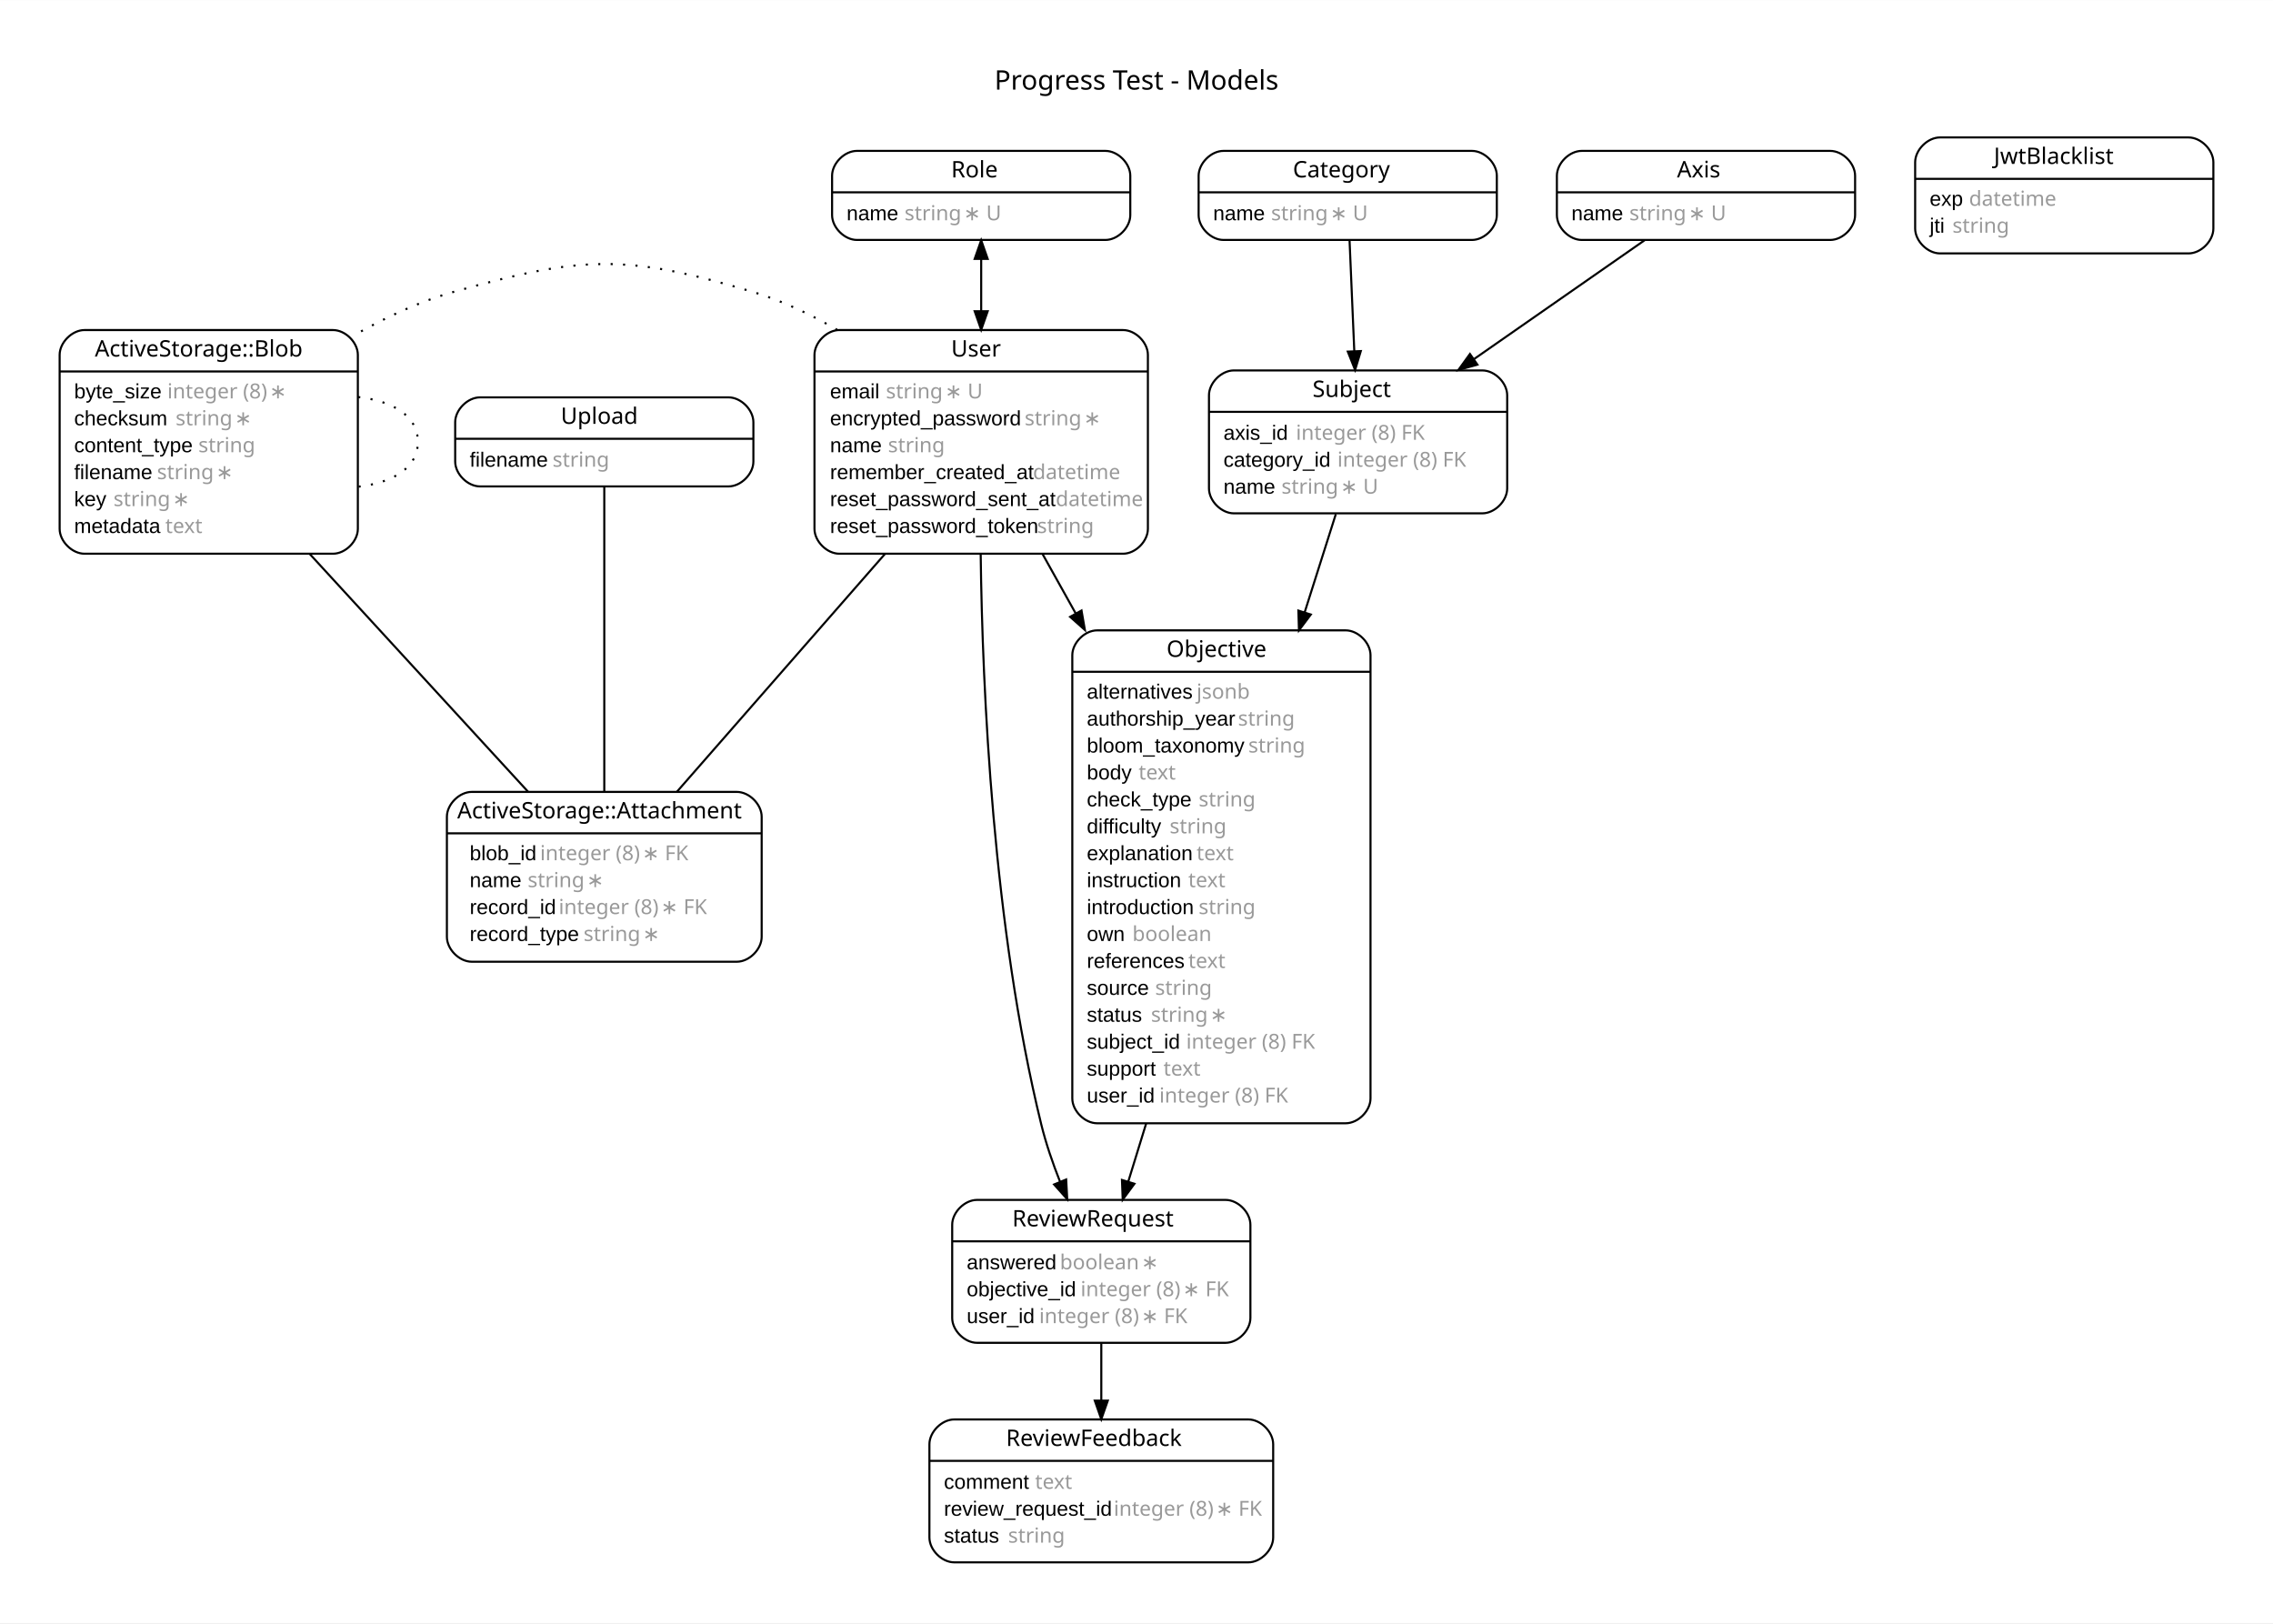
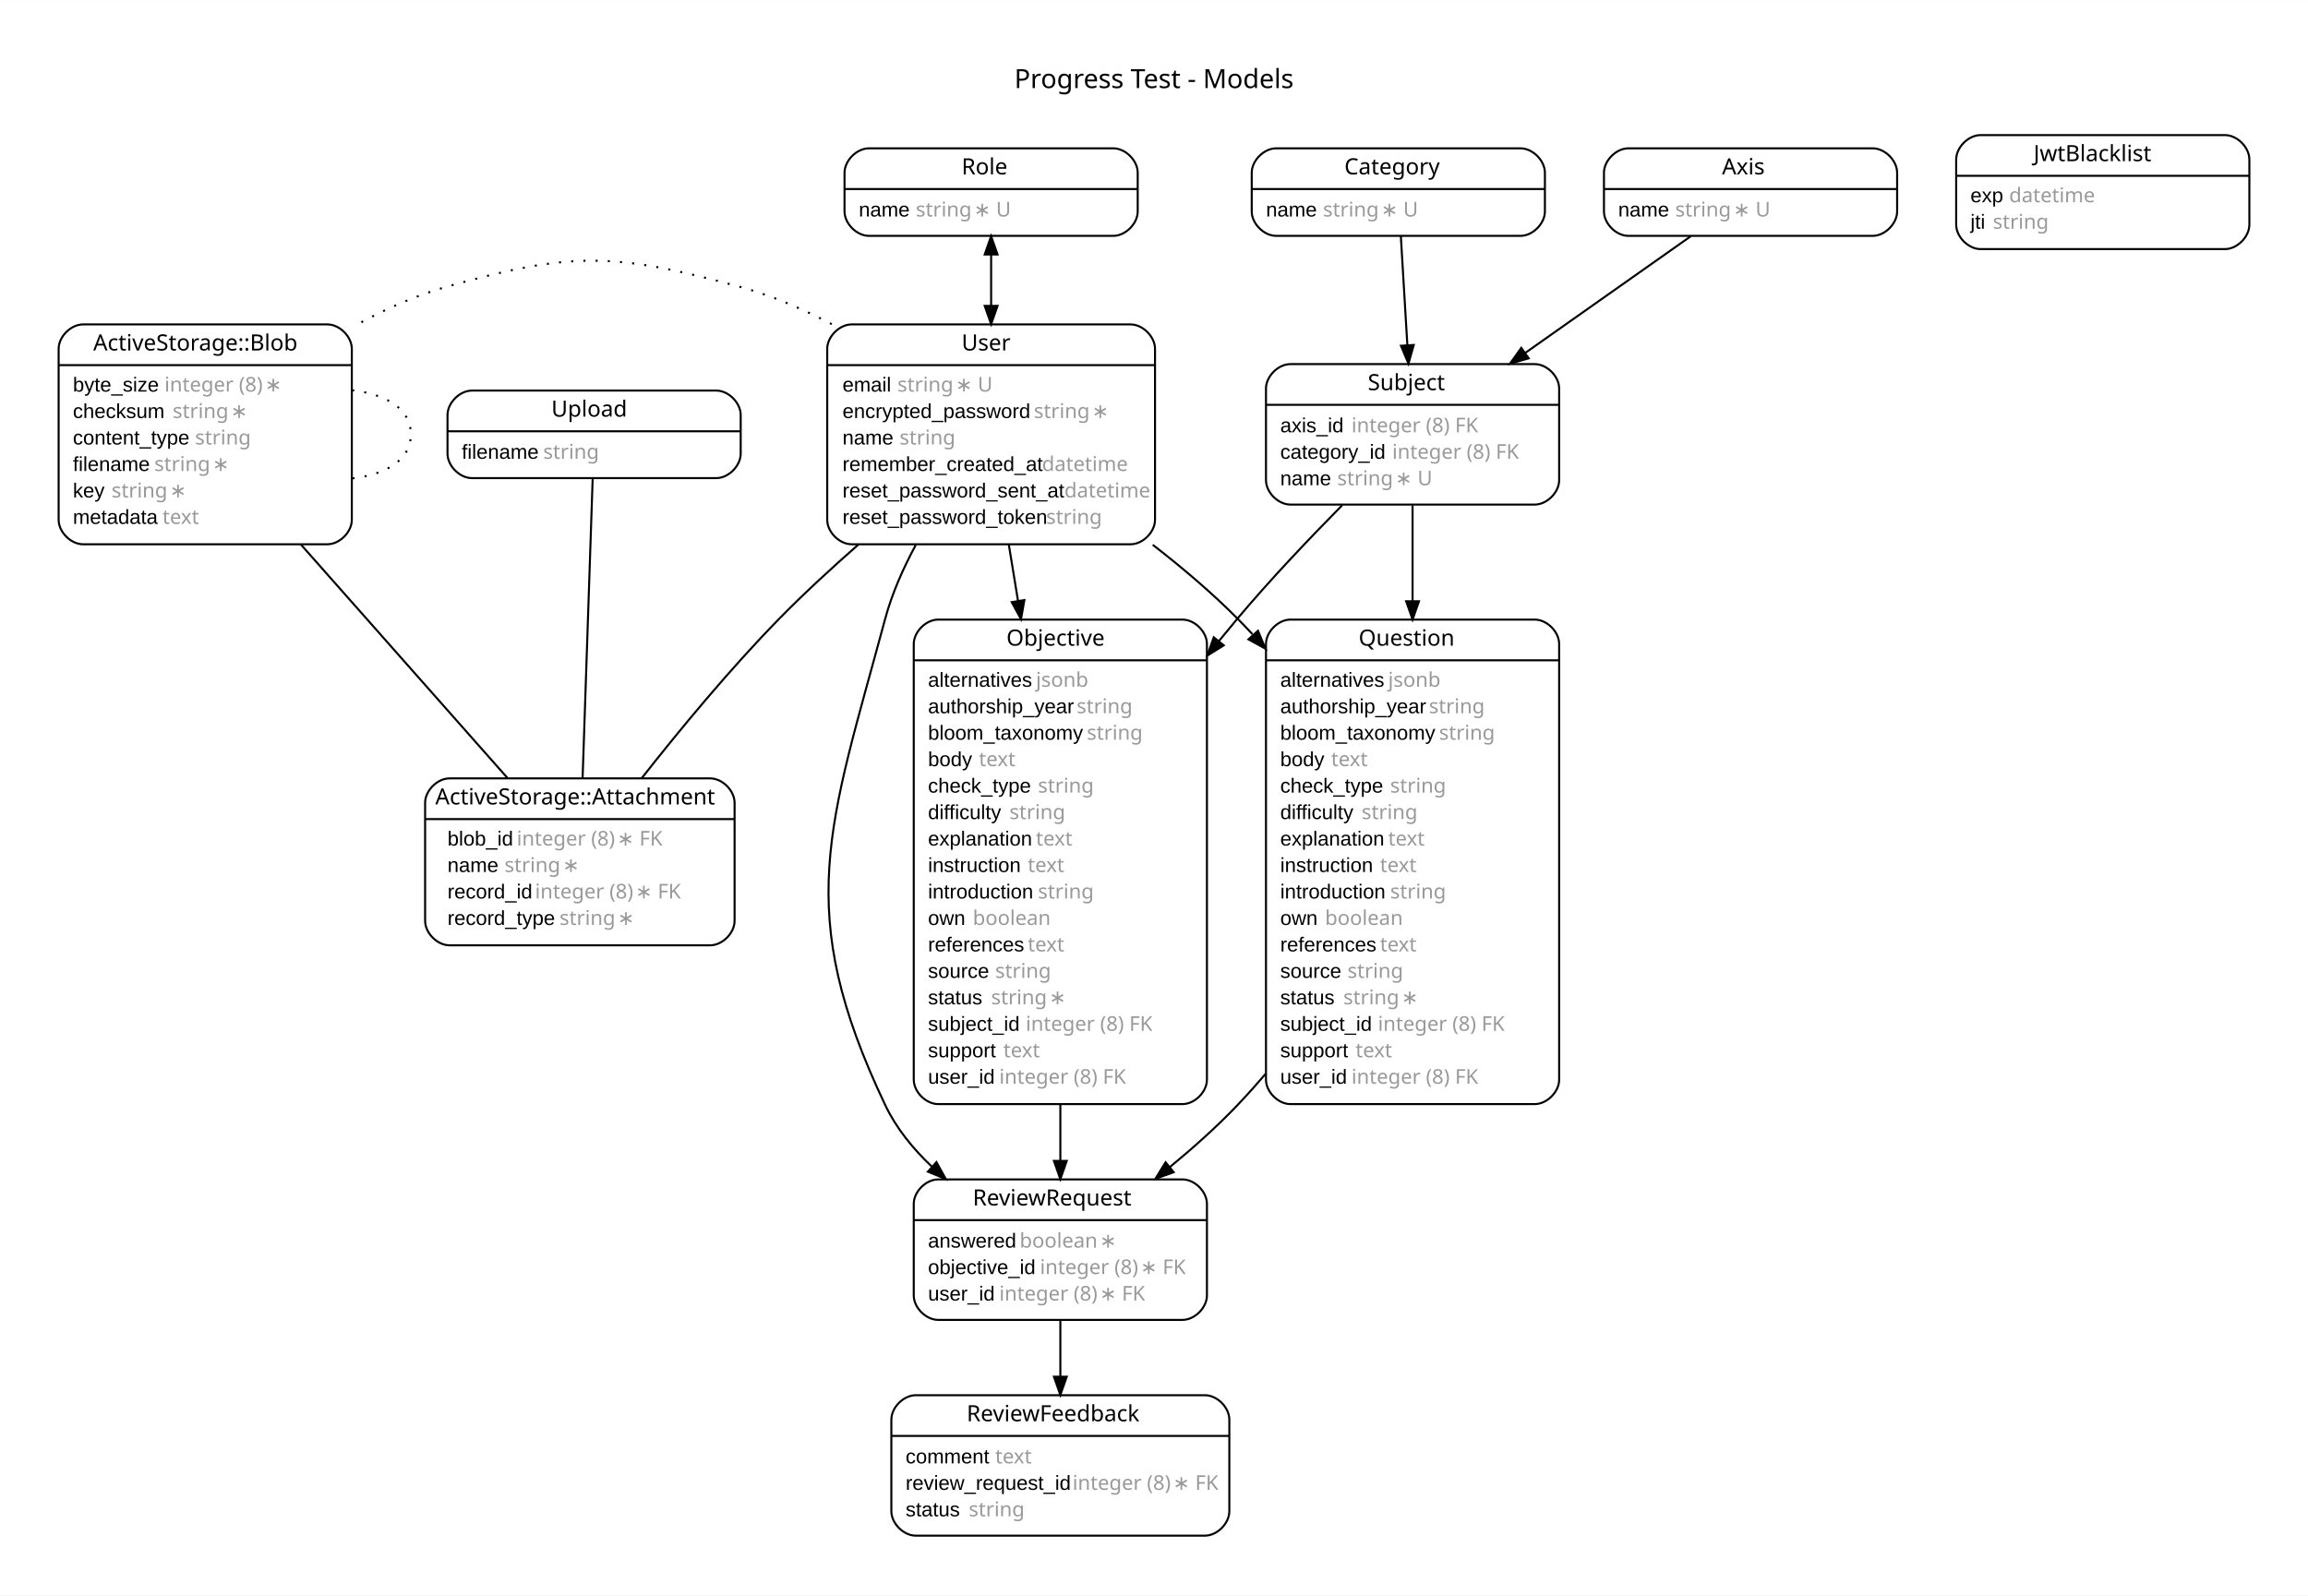
- <svg xmlns="http://www.w3.org/2000/svg" width="1098pt" height="784pt" viewBox="0.00 0.00 1097.60 783.60">
+ <svg xmlns="http://www.w3.org/2000/svg" width="1134pt" height="784pt" viewBox="0.00 0.00 1133.60 783.60">
  <g id="graph0" class="graph" transform="scale(1 1) rotate(0) translate(28.8 754.8)">
-     <polygon fill="white" stroke="transparent" points="-28.8,28.8 -28.8,-754.8 1068.8,-754.8 1068.8,28.8 -28.8,28.8" />
-     <text text-anchor="middle" x="520" y="-711.6" font-family="Arial Bold" font-size="13.00">Progress Test - Models</text>
+     <polygon fill="white" stroke="transparent" points="-28.8,28.8 -28.8,-754.8 1104.8,-754.8 1104.8,28.8 -28.8,28.8" />
+     <text text-anchor="middle" x="538" y="-711.6" font-family="Arial Bold" font-size="13.00">Progress Test - Models</text>
    <g id="node1" class="node">
-       <path fill="none" stroke="black" d="M199,-290.5C199,-290.5 327,-290.5 327,-290.5 333,-290.5 339,-296.5 339,-302.5 339,-302.5 339,-360.5 339,-360.5 339,-366.5 333,-372.5 327,-372.5 327,-372.5 199,-372.5 199,-372.5 193,-372.5 187,-366.5 187,-360.5 187,-360.5 187,-302.5 187,-302.5 187,-296.5 193,-290.5 199,-290.5" />
-       <text text-anchor="start" x="192" y="-359.7" font-family="Arial Bold" font-size="11.00">ActiveStorage::Attachment</text>
-       <polyline fill="none" stroke="black" points="187,-352.5 339,-352.5 " />
-       <text text-anchor="start" x="198" y="-339.5" font-family="Arial" font-size="10.00">blob_id </text>
-       <text text-anchor="start" x="232" y="-339.5" font-family="Arial Italic" font-size="10.00" fill="#999999">integer (8) ∗ FK</text>
-       <text text-anchor="start" x="198" y="-326.5" font-family="Arial" font-size="10.00">name </text>
-       <text text-anchor="start" x="226" y="-326.5" font-family="Arial Italic" font-size="10.00" fill="#999999">string ∗</text>
-       <text text-anchor="start" x="198" y="-313.5" font-family="Arial" font-size="10.00">record_id </text>
-       <text text-anchor="start" x="241" y="-313.5" font-family="Arial Italic" font-size="10.00" fill="#999999">integer (8) ∗ FK</text>
-       <text text-anchor="start" x="198" y="-300.5" font-family="Arial" font-size="10.00">record_type </text>
-       <text text-anchor="start" x="253" y="-300.5" font-family="Arial Italic" font-size="10.00" fill="#999999">string ∗</text>
+       <path fill="none" stroke="black" d="M192,-290.5C192,-290.5 320,-290.5 320,-290.5 326,-290.5 332,-296.5 332,-302.5 332,-302.5 332,-360.5 332,-360.5 332,-366.5 326,-372.5 320,-372.5 320,-372.5 192,-372.5 192,-372.5 186,-372.5 180,-366.5 180,-360.5 180,-360.5 180,-302.5 180,-302.5 180,-296.5 186,-290.5 192,-290.5" />
+       <text text-anchor="start" x="185" y="-359.7" font-family="Arial Bold" font-size="11.00">ActiveStorage::Attachment</text>
+       <polyline fill="none" stroke="black" points="180,-352.5 332,-352.5 " />
+       <text text-anchor="start" x="191" y="-339.5" font-family="Arial" font-size="10.00">blob_id </text>
+       <text text-anchor="start" x="225" y="-339.5" font-family="Arial Italic" font-size="10.00" fill="#999999">integer (8) ∗ FK</text>
+       <text text-anchor="start" x="191" y="-326.5" font-family="Arial" font-size="10.00">name </text>
+       <text text-anchor="start" x="219" y="-326.5" font-family="Arial Italic" font-size="10.00" fill="#999999">string ∗</text>
+       <text text-anchor="start" x="191" y="-313.5" font-family="Arial" font-size="10.00">record_id </text>
+       <text text-anchor="start" x="234" y="-313.5" font-family="Arial Italic" font-size="10.00" fill="#999999">integer (8) ∗ FK</text>
+       <text text-anchor="start" x="191" y="-300.5" font-family="Arial" font-size="10.00">record_type </text>
+       <text text-anchor="start" x="246" y="-300.5" font-family="Arial Italic" font-size="10.00" fill="#999999">string ∗</text>
    </g>
    <g id="node2" class="node">
      <path fill="none" stroke="black" d="M12,-487.5C12,-487.5 132,-487.5 132,-487.5 138,-487.5 144,-493.5 144,-499.5 144,-499.5 144,-583.5 144,-583.5 144,-589.5 138,-595.5 132,-595.5 132,-595.5 12,-595.5 12,-595.5 6,-595.5 0,-589.5 0,-583.5 0,-583.5 0,-499.5 0,-499.5 0,-493.5 6,-487.5 12,-487.5" />
      <text text-anchor="start" x="17" y="-582.7" font-family="Arial Bold" font-size="11.00">ActiveStorage::Blob</text>
      <polyline fill="none" stroke="black" points="0,-575.5 144,-575.5 " />
      <text text-anchor="start" x="7" y="-562.5" font-family="Arial" font-size="10.00">byte_size </text>
      <text text-anchor="start" x="52" y="-562.5" font-family="Arial Italic" font-size="10.00" fill="#999999">integer (8) ∗</text>
      <text text-anchor="start" x="7" y="-549.5" font-family="Arial" font-size="10.00">checksum </text>
      <text text-anchor="start" x="56" y="-549.5" font-family="Arial Italic" font-size="10.00" fill="#999999">string ∗</text>
      <text text-anchor="start" x="7" y="-536.5" font-family="Arial" font-size="10.00">content_type </text>
      <text text-anchor="start" x="67" y="-536.5" font-family="Arial Italic" font-size="10.00" fill="#999999">string</text>
      <text text-anchor="start" x="7" y="-523.5" font-family="Arial" font-size="10.00">filename </text>
      <text text-anchor="start" x="47" y="-523.5" font-family="Arial Italic" font-size="10.00" fill="#999999">string ∗</text>
      <text text-anchor="start" x="7" y="-510.5" font-family="Arial" font-size="10.00">key </text>
      <text text-anchor="start" x="26" y="-510.5" font-family="Arial Italic" font-size="10.00" fill="#999999">string ∗</text>
      <text text-anchor="start" x="7" y="-497.5" font-family="Arial" font-size="10.00">metadata </text>
      <text text-anchor="start" x="51" y="-497.5" font-family="Arial Italic" font-size="10.00" fill="#999999">text</text>
    </g>
    <g id="edge4" class="edge">
-       <path fill="none" stroke="black" d="M120.69,-487.47C153.52,-451.73 196.15,-405.3 226.16,-372.62" />
+       <path fill="none" stroke="black" d="M118.91,-487.47C150.53,-451.73 191.6,-405.3 220.51,-372.62" />
+     </g>
+     <g id="edge17" class="edge">
+       <path fill="none" stroke="black" stroke-dasharray="1,5" d="M144.18,-563.14C160.79,-561.27 173,-554.06 173,-541.5 173,-528.94 160.79,-521.73 144.18,-519.86" />
+     </g>
+     <g id="node3" class="node">
+       <path fill="none" stroke="black" d="M771,-639C771,-639 891,-639 891,-639 897,-639 903,-645 903,-651 903,-651 903,-670 903,-670 903,-676 897,-682 891,-682 891,-682 771,-682 771,-682 765,-682 759,-676 759,-670 759,-670 759,-651 759,-651 759,-645 765,-639 771,-639" />
+       <text text-anchor="start" x="817" y="-669.2" font-family="Arial Bold" font-size="11.00">Axis</text>
+       <polyline fill="none" stroke="black" points="759,-662 903,-662 " />
+       <text text-anchor="start" x="766" y="-648.5" font-family="Arial" font-size="10.00">name </text>
+       <text text-anchor="start" x="794" y="-648.5" font-family="Arial Italic" font-size="10.00" fill="#999999">string ∗ U</text>
+     </g>
+     <g id="node11" class="node">
+       <path fill="none" stroke="black" d="M605,-507C605,-507 725,-507 725,-507 731,-507 737,-513 737,-519 737,-519 737,-564 737,-564 737,-570 731,-576 725,-576 725,-576 605,-576 605,-576 599,-576 593,-570 593,-564 593,-564 593,-519 593,-519 593,-513 599,-507 605,-507" />
+       <text text-anchor="start" x="643" y="-563.2" font-family="Arial Bold" font-size="11.00">Subject</text>
+       <polyline fill="none" stroke="black" points="593,-556 737,-556 " />
+       <text text-anchor="start" x="600" y="-542.5" font-family="Arial" font-size="10.00">axis_id </text>
+       <text text-anchor="start" x="635" y="-542.5" font-family="Arial Italic" font-size="10.00" fill="#999999">integer (8) FK</text>
+       <text text-anchor="start" x="600" y="-529.5" font-family="Arial" font-size="10.00">category_id </text>
+       <text text-anchor="start" x="655" y="-529.5" font-family="Arial Italic" font-size="10.00" fill="#999999">integer (8) FK</text>
+       <text text-anchor="start" x="600" y="-516.5" font-family="Arial" font-size="10.00">name </text>
+       <text text-anchor="start" x="628" y="-516.5" font-family="Arial Italic" font-size="10.00" fill="#999999">string ∗ U</text>
+     </g>
+     <g id="edge8" class="edge">
+       <path fill="none" stroke="black" d="M801.7,-638.85C779.24,-623.02 747.59,-600.71 720.39,-581.54" />
+       <polygon fill="black" stroke="black" points="722.03,-578.84 712.85,-576.23 718.4,-583.99 722.03,-578.84" />
+     </g>
+     <g id="node4" class="node">
+       <path fill="none" stroke="black" d="M598,-639C598,-639 718,-639 718,-639 724,-639 730,-645 730,-651 730,-651 730,-670 730,-670 730,-676 724,-682 718,-682 718,-682 598,-682 598,-682 592,-682 586,-676 586,-670 586,-670 586,-651 586,-651 586,-645 592,-639 598,-639" />
+       <text text-anchor="start" x="631.5" y="-669.2" font-family="Arial Bold" font-size="11.00">Category</text>
+       <polyline fill="none" stroke="black" points="586,-662 730,-662 " />
+       <text text-anchor="start" x="593" y="-648.5" font-family="Arial" font-size="10.00">name </text>
+       <text text-anchor="start" x="621" y="-648.5" font-family="Arial Italic" font-size="10.00" fill="#999999">string ∗ U</text>
    </g>
    <g id="edge14" class="edge">
-       <path fill="none" stroke="black" stroke-dasharray="1,5" d="M144.18,-563.14C160.79,-561.27 173,-554.06 173,-541.5 173,-528.94 160.79,-521.73 144.18,-519.86" />
-     </g>
-     <g id="node3" class="node">
-       <path fill="none" stroke="black" d="M735,-639C735,-639 855,-639 855,-639 861,-639 867,-645 867,-651 867,-651 867,-670 867,-670 867,-676 861,-682 855,-682 855,-682 735,-682 735,-682 729,-682 723,-676 723,-670 723,-670 723,-651 723,-651 723,-645 729,-639 735,-639" />
-       <text text-anchor="start" x="781" y="-669.2" font-family="Arial Bold" font-size="11.00">Axis</text>
-       <polyline fill="none" stroke="black" points="723,-662 867,-662 " />
-       <text text-anchor="start" x="730" y="-648.5" font-family="Arial" font-size="10.00">name </text>
-       <text text-anchor="start" x="758" y="-648.5" font-family="Arial Italic" font-size="10.00" fill="#999999">string ∗ U</text>
+       <path fill="none" stroke="black" d="M659.24,-638.85C660.12,-624.04 661.35,-603.54 662.44,-585.27" />
+       <polygon fill="black" stroke="black" points="665.59,-585.4 662.98,-576.23 659.3,-585.02 665.59,-585.4" />
+     </g>
+     <g id="node5" class="node">
+       <path fill="none" stroke="black" d="M944,-632.5C944,-632.5 1064,-632.5 1064,-632.5 1070,-632.5 1076,-638.5 1076,-644.5 1076,-644.5 1076,-676.5 1076,-676.5 1076,-682.5 1070,-688.5 1064,-688.5 1064,-688.5 944,-688.5 944,-688.5 938,-688.5 932,-682.5 932,-676.5 932,-676.5 932,-644.5 932,-644.5 932,-638.5 938,-632.5 944,-632.5" />
+       <text text-anchor="start" x="970" y="-675.7" font-family="Arial Bold" font-size="11.00">JwtBlacklist</text>
+       <polyline fill="none" stroke="black" points="932,-668.5 1076,-668.5 " />
+       <text text-anchor="start" x="939" y="-655.5" font-family="Arial" font-size="10.00">exp </text>
+       <text text-anchor="start" x="958" y="-655.5" font-family="Arial Italic" font-size="10.00" fill="#999999">datetime</text>
+       <text text-anchor="start" x="939" y="-642.5" font-family="Arial" font-size="10.00">jti </text>
+       <text text-anchor="start" x="950" y="-642.5" font-family="Arial Italic" font-size="10.00" fill="#999999">string</text>
+     </g>
+     <g id="node6" class="node">
+       <path fill="none" stroke="black" d="M432,-212.5C432,-212.5 552,-212.5 552,-212.5 558,-212.5 564,-218.5 564,-224.5 564,-224.5 564,-438.5 564,-438.5 564,-444.5 558,-450.5 552,-450.5 552,-450.5 432,-450.5 432,-450.5 426,-450.5 420,-444.5 420,-438.5 420,-438.5 420,-224.5 420,-224.5 420,-218.5 426,-212.5 432,-212.5" />
+       <text text-anchor="start" x="465.5" y="-437.7" font-family="Arial Bold" font-size="11.00">Objective</text>
+       <polyline fill="none" stroke="black" points="420,-430.5 564,-430.5 " />
+       <text text-anchor="start" x="427" y="-417.5" font-family="Arial" font-size="10.00">alternatives </text>
+       <text text-anchor="start" x="480" y="-417.5" font-family="Arial Italic" font-size="10.00" fill="#999999">jsonb</text>
+       <text text-anchor="start" x="427" y="-404.5" font-family="Arial" font-size="10.00">authorship_year </text>
+       <text text-anchor="start" x="500" y="-404.5" font-family="Arial Italic" font-size="10.00" fill="#999999">string</text>
+       <text text-anchor="start" x="427" y="-391.5" font-family="Arial" font-size="10.00">bloom_taxonomy </text>
+       <text text-anchor="start" x="505" y="-391.5" font-family="Arial Italic" font-size="10.00" fill="#999999">string</text>
+       <text text-anchor="start" x="427" y="-378.5" font-family="Arial" font-size="10.00">body </text>
+       <text text-anchor="start" x="452" y="-378.5" font-family="Arial Italic" font-size="10.00" fill="#999999">text</text>
+       <text text-anchor="start" x="427" y="-365.5" font-family="Arial" font-size="10.00">check_type </text>
+       <text text-anchor="start" x="481" y="-365.5" font-family="Arial Italic" font-size="10.00" fill="#999999">string</text>
+       <text text-anchor="start" x="427" y="-352.5" font-family="Arial" font-size="10.00">difficulty </text>
+       <text text-anchor="start" x="467" y="-352.5" font-family="Arial Italic" font-size="10.00" fill="#999999">string</text>
+       <text text-anchor="start" x="427" y="-339.5" font-family="Arial" font-size="10.00">explanation </text>
+       <text text-anchor="start" x="480" y="-339.5" font-family="Arial Italic" font-size="10.00" fill="#999999">text</text>
+       <text text-anchor="start" x="427" y="-326.5" font-family="Arial" font-size="10.00">instruction </text>
+       <text text-anchor="start" x="476" y="-326.5" font-family="Arial Italic" font-size="10.00" fill="#999999">text</text>
+       <text text-anchor="start" x="427" y="-313.5" font-family="Arial" font-size="10.00">introduction </text>
+       <text text-anchor="start" x="481" y="-313.5" font-family="Arial Italic" font-size="10.00" fill="#999999">string</text>
+       <text text-anchor="start" x="427" y="-300.5" font-family="Arial" font-size="10.00">own </text>
+       <text text-anchor="start" x="449" y="-300.5" font-family="Arial Italic" font-size="10.00" fill="#999999">boolean</text>
+       <text text-anchor="start" x="427" y="-287.5" font-family="Arial" font-size="10.00">references </text>
+       <text text-anchor="start" x="476" y="-287.5" font-family="Arial Italic" font-size="10.00" fill="#999999">text</text>
+       <text text-anchor="start" x="427" y="-274.5" font-family="Arial" font-size="10.00">source </text>
+       <text text-anchor="start" x="460" y="-274.5" font-family="Arial Italic" font-size="10.00" fill="#999999">string</text>
+       <text text-anchor="start" x="427" y="-261.5" font-family="Arial" font-size="10.00">status </text>
+       <text text-anchor="start" x="458" y="-261.5" font-family="Arial Italic" font-size="10.00" fill="#999999">string ∗</text>
+       <text text-anchor="start" x="427" y="-248.5" font-family="Arial" font-size="10.00">subject_id </text>
+       <text text-anchor="start" x="475" y="-248.5" font-family="Arial Italic" font-size="10.00" fill="#999999">integer (8) FK</text>
+       <text text-anchor="start" x="427" y="-235.5" font-family="Arial" font-size="10.00">support </text>
+       <text text-anchor="start" x="464" y="-235.5" font-family="Arial Italic" font-size="10.00" fill="#999999">text</text>
+       <text text-anchor="start" x="427" y="-222.5" font-family="Arial" font-size="10.00">user_id </text>
+       <text text-anchor="start" x="462" y="-222.5" font-family="Arial Italic" font-size="10.00" fill="#999999">integer (8) FK</text>
+     </g>
+     <g id="node9" class="node">
+       <path fill="none" stroke="black" d="M432,-106.5C432,-106.5 552,-106.5 552,-106.5 558,-106.5 564,-112.5 564,-118.5 564,-118.5 564,-163.5 564,-163.5 564,-169.5 558,-175.5 552,-175.5 552,-175.5 432,-175.5 432,-175.5 426,-175.5 420,-169.5 420,-163.5 420,-163.5 420,-118.5 420,-118.5 420,-112.5 426,-106.5 432,-106.5" />
+       <text text-anchor="start" x="449" y="-162.7" font-family="Arial Bold" font-size="11.00">ReviewRequest</text>
+       <polyline fill="none" stroke="black" points="420,-155.5 564,-155.5 " />
+       <text text-anchor="start" x="427" y="-142" font-family="Arial" font-size="10.00">answered </text>
+       <text text-anchor="start" x="472" y="-142" font-family="Arial Italic" font-size="10.00" fill="#999999">boolean ∗</text>
+       <text text-anchor="start" x="427" y="-129" font-family="Arial" font-size="10.00">objective_id </text>
+       <text text-anchor="start" x="482" y="-129" font-family="Arial Italic" font-size="10.00" fill="#999999">integer (8) ∗ FK</text>
+       <text text-anchor="start" x="427" y="-116" font-family="Arial" font-size="10.00">user_id </text>
+       <text text-anchor="start" x="462" y="-116" font-family="Arial Italic" font-size="10.00" fill="#999999">integer (8) ∗ FK</text>
+     </g>
+     <g id="edge10" class="edge">
+       <path fill="none" stroke="black" d="M492,-212.46C492,-202.76 492,-193.41 492,-184.88" />
+       <polygon fill="black" stroke="black" points="495.15,-184.61 492,-175.61 488.85,-184.61 495.15,-184.61" />
+     </g>
+     <g id="node7" class="node">
+       <path fill="none" stroke="black" d="M605,-212.5C605,-212.5 725,-212.5 725,-212.5 731,-212.5 737,-218.5 737,-224.5 737,-224.5 737,-438.5 737,-438.5 737,-444.5 731,-450.5 725,-450.5 725,-450.5 605,-450.5 605,-450.5 599,-450.5 593,-444.5 593,-438.5 593,-438.5 593,-224.5 593,-224.5 593,-218.5 599,-212.5 605,-212.5" />
+       <text text-anchor="start" x="638.5" y="-437.7" font-family="Arial Bold" font-size="11.00">Question</text>
+       <polyline fill="none" stroke="black" points="593,-430.5 737,-430.5 " />
+       <text text-anchor="start" x="600" y="-417.5" font-family="Arial" font-size="10.00">alternatives </text>
+       <text text-anchor="start" x="653" y="-417.5" font-family="Arial Italic" font-size="10.00" fill="#999999">jsonb</text>
+       <text text-anchor="start" x="600" y="-404.5" font-family="Arial" font-size="10.00">authorship_year </text>
+       <text text-anchor="start" x="673" y="-404.5" font-family="Arial Italic" font-size="10.00" fill="#999999">string</text>
+       <text text-anchor="start" x="600" y="-391.5" font-family="Arial" font-size="10.00">bloom_taxonomy </text>
+       <text text-anchor="start" x="678" y="-391.5" font-family="Arial Italic" font-size="10.00" fill="#999999">string</text>
+       <text text-anchor="start" x="600" y="-378.5" font-family="Arial" font-size="10.00">body </text>
+       <text text-anchor="start" x="625" y="-378.5" font-family="Arial Italic" font-size="10.00" fill="#999999">text</text>
+       <text text-anchor="start" x="600" y="-365.5" font-family="Arial" font-size="10.00">check_type </text>
+       <text text-anchor="start" x="654" y="-365.5" font-family="Arial Italic" font-size="10.00" fill="#999999">string</text>
+       <text text-anchor="start" x="600" y="-352.5" font-family="Arial" font-size="10.00">difficulty </text>
+       <text text-anchor="start" x="640" y="-352.5" font-family="Arial Italic" font-size="10.00" fill="#999999">string</text>
+       <text text-anchor="start" x="600" y="-339.5" font-family="Arial" font-size="10.00">explanation </text>
+       <text text-anchor="start" x="653" y="-339.5" font-family="Arial Italic" font-size="10.00" fill="#999999">text</text>
+       <text text-anchor="start" x="600" y="-326.5" font-family="Arial" font-size="10.00">instruction </text>
+       <text text-anchor="start" x="649" y="-326.5" font-family="Arial Italic" font-size="10.00" fill="#999999">text</text>
+       <text text-anchor="start" x="600" y="-313.5" font-family="Arial" font-size="10.00">introduction </text>
+       <text text-anchor="start" x="654" y="-313.5" font-family="Arial Italic" font-size="10.00" fill="#999999">string</text>
+       <text text-anchor="start" x="600" y="-300.5" font-family="Arial" font-size="10.00">own </text>
+       <text text-anchor="start" x="622" y="-300.5" font-family="Arial Italic" font-size="10.00" fill="#999999">boolean</text>
+       <text text-anchor="start" x="600" y="-287.5" font-family="Arial" font-size="10.00">references </text>
+       <text text-anchor="start" x="649" y="-287.5" font-family="Arial Italic" font-size="10.00" fill="#999999">text</text>
+       <text text-anchor="start" x="600" y="-274.5" font-family="Arial" font-size="10.00">source </text>
+       <text text-anchor="start" x="633" y="-274.5" font-family="Arial Italic" font-size="10.00" fill="#999999">string</text>
+       <text text-anchor="start" x="600" y="-261.5" font-family="Arial" font-size="10.00">status </text>
+       <text text-anchor="start" x="631" y="-261.5" font-family="Arial Italic" font-size="10.00" fill="#999999">string ∗</text>
+       <text text-anchor="start" x="600" y="-248.5" font-family="Arial" font-size="10.00">subject_id </text>
+       <text text-anchor="start" x="648" y="-248.5" font-family="Arial Italic" font-size="10.00" fill="#999999">integer (8) FK</text>
+       <text text-anchor="start" x="600" y="-235.5" font-family="Arial" font-size="10.00">support </text>
+       <text text-anchor="start" x="637" y="-235.5" font-family="Arial Italic" font-size="10.00" fill="#999999">text</text>
+       <text text-anchor="start" x="600" y="-222.5" font-family="Arial" font-size="10.00">user_id </text>
+       <text text-anchor="start" x="635" y="-222.5" font-family="Arial Italic" font-size="10.00" fill="#999999">integer (8) FK</text>
+     </g>
+     <g id="edge13" class="edge">
+       <path fill="none" stroke="black" d="M592.77,-227.31C588.25,-222.02 583.64,-216.88 579,-212 568.93,-201.42 557.25,-191 545.78,-181.56" />
+       <polygon fill="black" stroke="black" points="547.66,-179.03 538.68,-175.82 543.7,-183.93 547.66,-179.03" />
+     </g>
+     <g id="node8" class="node">
+       <path fill="none" stroke="black" d="M421,-0.5C421,-0.5 563,-0.5 563,-0.5 569,-0.5 575,-6.5 575,-12.5 575,-12.5 575,-57.5 575,-57.5 575,-63.5 569,-69.5 563,-69.5 563,-69.5 421,-69.5 421,-69.5 415,-69.5 409,-63.5 409,-57.5 409,-57.5 409,-12.5 409,-12.5 409,-6.5 415,-0.5 421,-0.5" />
+       <text text-anchor="start" x="446" y="-56.7" font-family="Arial Bold" font-size="11.00">ReviewFeedback</text>
+       <polyline fill="none" stroke="black" points="409,-49.5 575,-49.5 " />
+       <text text-anchor="start" x="416" y="-36" font-family="Arial" font-size="10.00">comment </text>
+       <text text-anchor="start" x="460" y="-36" font-family="Arial Italic" font-size="10.00" fill="#999999">text</text>
+       <text text-anchor="start" x="416" y="-23" font-family="Arial" font-size="10.00">review_request_id </text>
+       <text text-anchor="start" x="498" y="-23" font-family="Arial Italic" font-size="10.00" fill="#999999">integer (8) ∗ FK</text>
+       <text text-anchor="start" x="416" y="-10" font-family="Arial" font-size="10.00">status </text>
+       <text text-anchor="start" x="447" y="-10" font-family="Arial Italic" font-size="10.00" fill="#999999">string</text>
+     </g>
+     <g id="edge9" class="edge">
+       <path fill="none" stroke="black" d="M492,-106.23C492,-97.43 492,-87.82 492,-78.62" />
+       <polygon fill="black" stroke="black" points="495.15,-78.6 492,-69.6 488.85,-78.6 495.15,-78.6" />
    </g>
    <g id="node10" class="node">
-       <path fill="none" stroke="black" d="M567,-507C567,-507 687,-507 687,-507 693,-507 699,-513 699,-519 699,-519 699,-564 699,-564 699,-570 693,-576 687,-576 687,-576 567,-576 567,-576 561,-576 555,-570 555,-564 555,-564 555,-519 555,-519 555,-513 561,-507 567,-507" />
-       <text text-anchor="start" x="605" y="-563.2" font-family="Arial Bold" font-size="11.00">Subject</text>
-       <polyline fill="none" stroke="black" points="555,-556 699,-556 " />
-       <text text-anchor="start" x="562" y="-542.5" font-family="Arial" font-size="10.00">axis_id </text>
-       <text text-anchor="start" x="597" y="-542.5" font-family="Arial Italic" font-size="10.00" fill="#999999">integer (8) FK</text>
-       <text text-anchor="start" x="562" y="-529.5" font-family="Arial" font-size="10.00">category_id </text>
-       <text text-anchor="start" x="617" y="-529.5" font-family="Arial Italic" font-size="10.00" fill="#999999">integer (8) FK</text>
-       <text text-anchor="start" x="562" y="-516.5" font-family="Arial" font-size="10.00">name </text>
-       <text text-anchor="start" x="590" y="-516.5" font-family="Arial Italic" font-size="10.00" fill="#999999">string ∗ U</text>
-     </g>
-     <g id="edge8" class="edge">
-       <path fill="none" stroke="black" d="M765.35,-638.85C742.62,-623.02 710.58,-600.71 683.06,-581.54" />
-       <polygon fill="black" stroke="black" points="684.62,-578.79 675.43,-576.23 681.02,-583.96 684.62,-578.79" />
-     </g>
-     <g id="node4" class="node">
-       <path fill="none" stroke="black" d="M562,-639C562,-639 682,-639 682,-639 688,-639 694,-645 694,-651 694,-651 694,-670 694,-670 694,-676 688,-682 682,-682 682,-682 562,-682 562,-682 556,-682 550,-676 550,-670 550,-670 550,-651 550,-651 550,-645 556,-639 562,-639" />
-       <text text-anchor="start" x="595.5" y="-669.2" font-family="Arial Bold" font-size="11.00">Category</text>
-       <polyline fill="none" stroke="black" points="550,-662 694,-662 " />
-       <text text-anchor="start" x="557" y="-648.5" font-family="Arial" font-size="10.00">name </text>
-       <text text-anchor="start" x="585" y="-648.5" font-family="Arial Italic" font-size="10.00" fill="#999999">string ∗ U</text>
+       <path fill="none" stroke="black" d="M398,-639C398,-639 518,-639 518,-639 524,-639 530,-645 530,-651 530,-651 530,-670 530,-670 530,-676 524,-682 518,-682 518,-682 398,-682 398,-682 392,-682 386,-676 386,-670 386,-670 386,-651 386,-651 386,-645 392,-639 398,-639" />
+       <text text-anchor="start" x="443.5" y="-669.2" font-family="Arial Bold" font-size="11.00">Role</text>
+       <polyline fill="none" stroke="black" points="386,-662 530,-662 " />
+       <text text-anchor="start" x="393" y="-648.5" font-family="Arial" font-size="10.00">name </text>
+       <text text-anchor="start" x="421" y="-648.5" font-family="Arial Italic" font-size="10.00" fill="#999999">string ∗ U</text>
+     </g>
+     <g id="node13" class="node">
+       <path fill="none" stroke="black" d="M389.5,-487.5C389.5,-487.5 526.5,-487.5 526.5,-487.5 532.5,-487.5 538.5,-493.5 538.5,-499.5 538.5,-499.5 538.5,-583.5 538.5,-583.5 538.5,-589.5 532.5,-595.5 526.5,-595.5 526.5,-595.5 389.5,-595.5 389.5,-595.5 383.5,-595.5 377.5,-589.5 377.5,-583.5 377.5,-583.5 377.5,-499.5 377.5,-499.5 377.5,-493.5 383.5,-487.5 389.5,-487.5" />
+       <text text-anchor="start" x="443.5" y="-582.7" font-family="Arial Bold" font-size="11.00">User</text>
+       <polyline fill="none" stroke="black" points="377.5,-575.5 538.5,-575.5 " />
+       <text text-anchor="start" x="385" y="-562.5" font-family="Arial" font-size="10.00">email </text>
+       <text text-anchor="start" x="412" y="-562.5" font-family="Arial Italic" font-size="10.00" fill="#999999">string ∗ U</text>
+       <text text-anchor="start" x="385" y="-549.5" font-family="Arial" font-size="10.00">encrypted_password </text>
+       <text text-anchor="start" x="479" y="-549.5" font-family="Arial Italic" font-size="10.00" fill="#999999">string ∗</text>
+       <text text-anchor="start" x="385" y="-536.5" font-family="Arial" font-size="10.00">name </text>
+       <text text-anchor="start" x="413" y="-536.5" font-family="Arial Italic" font-size="10.00" fill="#999999">string</text>
+       <text text-anchor="start" x="385" y="-523.5" font-family="Arial" font-size="10.00">remember_created_at </text>
+       <text text-anchor="start" x="483" y="-523.5" font-family="Arial Italic" font-size="10.00" fill="#999999">datetime</text>
+       <text text-anchor="start" x="385" y="-510.5" font-family="Arial" font-size="10.00">reset_password_sent_at </text>
+       <text text-anchor="start" x="494" y="-510.5" font-family="Arial Italic" font-size="10.00" fill="#999999">datetime</text>
+       <text text-anchor="start" x="385" y="-497.5" font-family="Arial" font-size="10.00">reset_password_token </text>
+       <text text-anchor="start" x="485" y="-497.5" font-family="Arial Italic" font-size="10.00" fill="#999999">string</text>
+     </g>
+     <g id="edge3" class="edge">
+       <path fill="none" stroke="black" d="M458,-629.8C458,-622.07 458,-613.45 458,-604.71" />
+       <polygon fill="black" stroke="black" points="454.85,-629.85 458,-638.85 461.15,-629.85 454.85,-629.85" />
+       <polygon fill="black" stroke="black" points="461.15,-604.6 458,-595.6 454.85,-604.6 461.15,-604.6" />
+     </g>
+     <g id="edge15" class="edge">
+       <path fill="none" stroke="black" d="M630.41,-506.64C614.26,-490.3 595.09,-470.13 579,-451 576,-447.43 572.98,-443.76 569.96,-440.04" />
+       <polygon fill="black" stroke="black" points="572.25,-437.86 564.17,-432.8 567.34,-441.8 572.25,-437.86" />
    </g>
    <g id="edge12" class="edge">
-       <path fill="none" stroke="black" d="M622.88,-638.85C623.52,-624.04 624.39,-603.54 625.17,-585.27" />
-       <polygon fill="black" stroke="black" points="628.32,-585.35 625.56,-576.23 622.03,-585.09 628.32,-585.35" />
-     </g>
-     <g id="node5" class="node">
-       <path fill="none" stroke="black" d="M908,-632.5C908,-632.5 1028,-632.5 1028,-632.5 1034,-632.5 1040,-638.5 1040,-644.5 1040,-644.5 1040,-676.5 1040,-676.5 1040,-682.5 1034,-688.5 1028,-688.5 1028,-688.5 908,-688.5 908,-688.5 902,-688.5 896,-682.5 896,-676.5 896,-676.5 896,-644.5 896,-644.5 896,-638.5 902,-632.5 908,-632.5" />
-       <text text-anchor="start" x="934" y="-675.7" font-family="Arial Bold" font-size="11.00">JwtBlacklist</text>
-       <polyline fill="none" stroke="black" points="896,-668.5 1040,-668.5 " />
-       <text text-anchor="start" x="903" y="-655.5" font-family="Arial" font-size="10.00">exp </text>
-       <text text-anchor="start" x="922" y="-655.5" font-family="Arial Italic" font-size="10.00" fill="#999999">datetime</text>
-       <text text-anchor="start" x="903" y="-642.5" font-family="Arial" font-size="10.00">jti </text>
-       <text text-anchor="start" x="914" y="-642.5" font-family="Arial Italic" font-size="10.00" fill="#999999">string</text>
-     </g>
-     <g id="node6" class="node">
-       <path fill="none" stroke="black" d="M501,-212.5C501,-212.5 621,-212.5 621,-212.5 627,-212.5 633,-218.5 633,-224.5 633,-224.5 633,-438.5 633,-438.5 633,-444.5 627,-450.5 621,-450.5 621,-450.5 501,-450.5 501,-450.5 495,-450.5 489,-444.5 489,-438.5 489,-438.5 489,-224.5 489,-224.5 489,-218.5 495,-212.5 501,-212.5" />
-       <text text-anchor="start" x="534.5" y="-437.7" font-family="Arial Bold" font-size="11.00">Objective</text>
-       <polyline fill="none" stroke="black" points="489,-430.5 633,-430.5 " />
-       <text text-anchor="start" x="496" y="-417.5" font-family="Arial" font-size="10.00">alternatives </text>
-       <text text-anchor="start" x="549" y="-417.5" font-family="Arial Italic" font-size="10.00" fill="#999999">jsonb</text>
-       <text text-anchor="start" x="496" y="-404.5" font-family="Arial" font-size="10.00">authorship_year </text>
-       <text text-anchor="start" x="569" y="-404.5" font-family="Arial Italic" font-size="10.00" fill="#999999">string</text>
-       <text text-anchor="start" x="496" y="-391.5" font-family="Arial" font-size="10.00">bloom_taxonomy </text>
-       <text text-anchor="start" x="574" y="-391.5" font-family="Arial Italic" font-size="10.00" fill="#999999">string</text>
-       <text text-anchor="start" x="496" y="-378.5" font-family="Arial" font-size="10.00">body </text>
-       <text text-anchor="start" x="521" y="-378.5" font-family="Arial Italic" font-size="10.00" fill="#999999">text</text>
-       <text text-anchor="start" x="496" y="-365.5" font-family="Arial" font-size="10.00">check_type </text>
-       <text text-anchor="start" x="550" y="-365.5" font-family="Arial Italic" font-size="10.00" fill="#999999">string</text>
-       <text text-anchor="start" x="496" y="-352.5" font-family="Arial" font-size="10.00">difficulty </text>
-       <text text-anchor="start" x="536" y="-352.5" font-family="Arial Italic" font-size="10.00" fill="#999999">string</text>
-       <text text-anchor="start" x="496" y="-339.5" font-family="Arial" font-size="10.00">explanation </text>
-       <text text-anchor="start" x="549" y="-339.5" font-family="Arial Italic" font-size="10.00" fill="#999999">text</text>
-       <text text-anchor="start" x="496" y="-326.5" font-family="Arial" font-size="10.00">instruction </text>
-       <text text-anchor="start" x="545" y="-326.5" font-family="Arial Italic" font-size="10.00" fill="#999999">text</text>
-       <text text-anchor="start" x="496" y="-313.5" font-family="Arial" font-size="10.00">introduction </text>
-       <text text-anchor="start" x="550" y="-313.5" font-family="Arial Italic" font-size="10.00" fill="#999999">string</text>
-       <text text-anchor="start" x="496" y="-300.5" font-family="Arial" font-size="10.00">own </text>
-       <text text-anchor="start" x="518" y="-300.5" font-family="Arial Italic" font-size="10.00" fill="#999999">boolean</text>
-       <text text-anchor="start" x="496" y="-287.5" font-family="Arial" font-size="10.00">references </text>
-       <text text-anchor="start" x="545" y="-287.5" font-family="Arial Italic" font-size="10.00" fill="#999999">text</text>
-       <text text-anchor="start" x="496" y="-274.5" font-family="Arial" font-size="10.00">source </text>
-       <text text-anchor="start" x="529" y="-274.5" font-family="Arial Italic" font-size="10.00" fill="#999999">string</text>
-       <text text-anchor="start" x="496" y="-261.5" font-family="Arial" font-size="10.00">status </text>
-       <text text-anchor="start" x="527" y="-261.5" font-family="Arial Italic" font-size="10.00" fill="#999999">string ∗</text>
-       <text text-anchor="start" x="496" y="-248.5" font-family="Arial" font-size="10.00">subject_id </text>
-       <text text-anchor="start" x="544" y="-248.5" font-family="Arial Italic" font-size="10.00" fill="#999999">integer (8) FK</text>
-       <text text-anchor="start" x="496" y="-235.5" font-family="Arial" font-size="10.00">support </text>
-       <text text-anchor="start" x="533" y="-235.5" font-family="Arial Italic" font-size="10.00" fill="#999999">text</text>
-       <text text-anchor="start" x="496" y="-222.5" font-family="Arial" font-size="10.00">user_id </text>
-       <text text-anchor="start" x="531" y="-222.5" font-family="Arial Italic" font-size="10.00" fill="#999999">integer (8) FK</text>
-     </g>
-     <g id="node8" class="node">
-       <path fill="none" stroke="black" d="M443,-106.5C443,-106.5 563,-106.5 563,-106.5 569,-106.5 575,-112.5 575,-118.5 575,-118.5 575,-163.5 575,-163.5 575,-169.5 569,-175.5 563,-175.5 563,-175.5 443,-175.5 443,-175.5 437,-175.5 431,-169.5 431,-163.5 431,-163.5 431,-118.5 431,-118.5 431,-112.5 437,-106.5 443,-106.5" />
-       <text text-anchor="start" x="460" y="-162.7" font-family="Arial Bold" font-size="11.00">ReviewRequest</text>
-       <polyline fill="none" stroke="black" points="431,-155.5 575,-155.5 " />
-       <text text-anchor="start" x="438" y="-142" font-family="Arial" font-size="10.00">answered </text>
-       <text text-anchor="start" x="483" y="-142" font-family="Arial Italic" font-size="10.00" fill="#999999">boolean ∗</text>
-       <text text-anchor="start" x="438" y="-129" font-family="Arial" font-size="10.00">objective_id </text>
-       <text text-anchor="start" x="493" y="-129" font-family="Arial Italic" font-size="10.00" fill="#999999">integer (8) ∗ FK</text>
-       <text text-anchor="start" x="438" y="-116" font-family="Arial" font-size="10.00">user_id </text>
-       <text text-anchor="start" x="473" y="-116" font-family="Arial Italic" font-size="10.00" fill="#999999">integer (8) ∗ FK</text>
-     </g>
-     <g id="edge10" class="edge">
-       <path fill="none" stroke="black" d="M524.68,-212.46C521.63,-202.55 518.7,-193.01 516.02,-184.33" />
-       <polygon fill="black" stroke="black" points="519,-183.29 513.34,-175.61 512.98,-185.14 519,-183.29" />
-     </g>
-     <g id="node7" class="node">
-       <path fill="none" stroke="black" d="M432,-0.5C432,-0.5 574,-0.5 574,-0.5 580,-0.5 586,-6.5 586,-12.5 586,-12.5 586,-57.5 586,-57.5 586,-63.5 580,-69.5 574,-69.5 574,-69.5 432,-69.5 432,-69.5 426,-69.5 420,-63.5 420,-57.5 420,-57.5 420,-12.5 420,-12.5 420,-6.5 426,-0.5 432,-0.5" />
-       <text text-anchor="start" x="457" y="-56.7" font-family="Arial Bold" font-size="11.00">ReviewFeedback</text>
-       <polyline fill="none" stroke="black" points="420,-49.5 586,-49.5 " />
-       <text text-anchor="start" x="427" y="-36" font-family="Arial" font-size="10.00">comment </text>
-       <text text-anchor="start" x="471" y="-36" font-family="Arial Italic" font-size="10.00" fill="#999999">text</text>
-       <text text-anchor="start" x="427" y="-23" font-family="Arial" font-size="10.00">review_request_id </text>
-       <text text-anchor="start" x="509" y="-23" font-family="Arial Italic" font-size="10.00" fill="#999999">integer (8) ∗ FK</text>
-       <text text-anchor="start" x="427" y="-10" font-family="Arial" font-size="10.00">status </text>
-       <text text-anchor="start" x="458" y="-10" font-family="Arial Italic" font-size="10.00" fill="#999999">string</text>
-     </g>
-     <g id="edge9" class="edge">
-       <path fill="none" stroke="black" d="M503,-106.23C503,-97.43 503,-87.82 503,-78.62" />
-       <polygon fill="black" stroke="black" points="506.15,-78.6 503,-69.6 499.85,-78.6 506.15,-78.6" />
-     </g>
-     <g id="node9" class="node">
-       <path fill="none" stroke="black" d="M385,-639C385,-639 505,-639 505,-639 511,-639 517,-645 517,-651 517,-651 517,-670 517,-670 517,-676 511,-682 505,-682 505,-682 385,-682 385,-682 379,-682 373,-676 373,-670 373,-670 373,-651 373,-651 373,-645 379,-639 385,-639" />
-       <text text-anchor="start" x="430.5" y="-669.2" font-family="Arial Bold" font-size="11.00">Role</text>
-       <polyline fill="none" stroke="black" points="373,-662 517,-662 " />
-       <text text-anchor="start" x="380" y="-648.5" font-family="Arial" font-size="10.00">name </text>
-       <text text-anchor="start" x="408" y="-648.5" font-family="Arial Italic" font-size="10.00" fill="#999999">string ∗ U</text>
+       <path fill="none" stroke="black" d="M665,-506.62C665,-493.19 665,-476.84 665,-459.6" />
+       <polygon fill="black" stroke="black" points="668.15,-459.51 665,-450.51 661.85,-459.51 668.15,-459.51" />
    </g>
    <g id="node12" class="node">
-       <path fill="none" stroke="black" d="M376.5,-487.5C376.5,-487.5 513.5,-487.5 513.5,-487.5 519.5,-487.5 525.5,-493.5 525.5,-499.5 525.5,-499.5 525.5,-583.5 525.5,-583.5 525.5,-589.5 519.5,-595.5 513.5,-595.5 513.5,-595.5 376.5,-595.5 376.5,-595.5 370.5,-595.5 364.5,-589.5 364.5,-583.5 364.5,-583.5 364.5,-499.5 364.5,-499.5 364.5,-493.5 370.5,-487.5 376.5,-487.5" />
-       <text text-anchor="start" x="430.5" y="-582.7" font-family="Arial Bold" font-size="11.00">User</text>
-       <polyline fill="none" stroke="black" points="364.5,-575.5 525.5,-575.5 " />
-       <text text-anchor="start" x="372" y="-562.5" font-family="Arial" font-size="10.00">email </text>
-       <text text-anchor="start" x="399" y="-562.5" font-family="Arial Italic" font-size="10.00" fill="#999999">string ∗ U</text>
-       <text text-anchor="start" x="372" y="-549.5" font-family="Arial" font-size="10.00">encrypted_password </text>
-       <text text-anchor="start" x="466" y="-549.5" font-family="Arial Italic" font-size="10.00" fill="#999999">string ∗</text>
-       <text text-anchor="start" x="372" y="-536.5" font-family="Arial" font-size="10.00">name </text>
-       <text text-anchor="start" x="400" y="-536.5" font-family="Arial Italic" font-size="10.00" fill="#999999">string</text>
-       <text text-anchor="start" x="372" y="-523.5" font-family="Arial" font-size="10.00">remember_created_at </text>
-       <text text-anchor="start" x="470" y="-523.5" font-family="Arial Italic" font-size="10.00" fill="#999999">datetime</text>
-       <text text-anchor="start" x="372" y="-510.5" font-family="Arial" font-size="10.00">reset_password_sent_at </text>
-       <text text-anchor="start" x="481" y="-510.5" font-family="Arial Italic" font-size="10.00" fill="#999999">datetime</text>
-       <text text-anchor="start" x="372" y="-497.5" font-family="Arial" font-size="10.00">reset_password_token </text>
-       <text text-anchor="start" x="472" y="-497.5" font-family="Arial Italic" font-size="10.00" fill="#999999">string</text>
-     </g>
-     <g id="edge3" class="edge">
-       <path fill="none" stroke="black" d="M445,-629.8C445,-622.07 445,-613.45 445,-604.71" />
-       <polygon fill="black" stroke="black" points="441.85,-629.85 445,-638.85 448.15,-629.85 441.85,-629.85" />
-       <polygon fill="black" stroke="black" points="448.15,-604.6 445,-595.6 441.85,-604.6 448.15,-604.6" />
-     </g>
-     <g id="edge11" class="edge">
-       <path fill="none" stroke="black" d="M616.25,-506.62C611.95,-493.07 606.7,-476.54 601.18,-459.12" />
-       <polygon fill="black" stroke="black" points="604.17,-458.14 598.45,-450.51 598.17,-460.04 604.17,-458.14" />
-     </g>
-     <g id="node11" class="node">
      <path fill="none" stroke="black" d="M203,-520C203,-520 323,-520 323,-520 329,-520 335,-526 335,-532 335,-532 335,-551 335,-551 335,-557 329,-563 323,-563 323,-563 203,-563 203,-563 197,-563 191,-557 191,-551 191,-551 191,-532 191,-532 191,-526 197,-520 203,-520" />
      <text text-anchor="start" x="242" y="-550.2" font-family="Arial Bold" font-size="11.00">Upload</text>
      <polyline fill="none" stroke="black" points="191,-543 335,-543 " />
      <text text-anchor="start" x="198" y="-529.5" font-family="Arial" font-size="10.00">filename </text>
      <text text-anchor="start" x="238" y="-529.5" font-family="Arial Italic" font-size="10.00" fill="#999999">string</text>
    </g>
    <g id="edge5" class="edge">
-       <path fill="none" stroke="black" d="M263,-519.8C263,-485.58 263,-416.64 263,-372.62" />
+       <path fill="none" stroke="black" d="M262.3,-519.8C261.15,-485.58 258.83,-416.64 257.35,-372.62" />
    </g>
    <g id="edge6" class="edge">
-       <path fill="none" stroke="black" d="M398.6,-487.47C367.32,-451.73 326.7,-405.3 298.11,-372.62" />
+       <path fill="none" stroke="black" d="M392.94,-487.48C379.68,-475.86 366.09,-463.33 354,-451 329.79,-426.32 305,-396.28 286.41,-372.63" />
    </g>
    <g id="edge7" class="edge">
-       <path fill="none" stroke="black" stroke-dasharray="1,5" d="M375.51,-595.58C362.51,-603.16 348.57,-609.8 334.5,-614 273.18,-632.32 252.1,-631.35 190.5,-614 174.71,-609.55 158.95,-602.35 144.32,-594.18" />
+       <path fill="none" stroke="black" stroke-dasharray="1,5" d="M379.71,-595.63C365.25,-603.21 349.85,-609.83 334.5,-614 272.74,-630.79 252.1,-631.35 190.5,-614 174.71,-609.55 158.95,-602.35 144.32,-594.18" />
    </g>
    <g id="edge1" class="edge">
-       <path fill="none" stroke="black" d="M474.57,-487.47C479.6,-478.45 485.01,-468.75 490.59,-458.76" />
-       <polygon fill="black" stroke="black" points="493.45,-460.09 495.08,-450.69 487.95,-457.02 493.45,-460.09" />
+       <path fill="none" stroke="black" d="M466.67,-487.47C468.1,-478.72 469.63,-469.33 471.22,-459.65" />
+       <polygon fill="black" stroke="black" points="474.34,-460.08 472.68,-450.69 468.12,-459.07 474.34,-460.08" />
+     </g>
+     <g id="edge11" class="edge">
+       <path fill="none" stroke="black" d="M537.37,-487.25C551.88,-476.03 566.4,-463.71 579,-451 581.47,-448.51 583.93,-445.94 586.36,-443.31" />
+       <polygon fill="black" stroke="black" points="589.07,-445.01 592.75,-436.21 584.38,-440.79 589.07,-445.01" />
    </g>
    <g id="edge2" class="edge">
-       <path fill="none" stroke="black" d="M444.76,-487.35C445.58,-421.71 450.69,-307.09 474,-212 476.25,-202.8 479.53,-193.24 483.09,-184.25" />
-       <polygon fill="black" stroke="black" points="486.04,-185.36 486.55,-175.83 480.21,-182.96 486.04,-185.36" />
+       <path fill="none" stroke="black" d="M420.98,-487.14C414.8,-475.69 409.32,-463.32 406,-451 378.37,-348.43 360.39,-307.93 406,-212 411.39,-200.67 419.61,-190.57 428.87,-181.81" />
+       <polygon fill="black" stroke="black" points="431.14,-184 435.77,-175.67 426.95,-179.3 431.14,-184" />
    </g>
  </g>
</svg>
